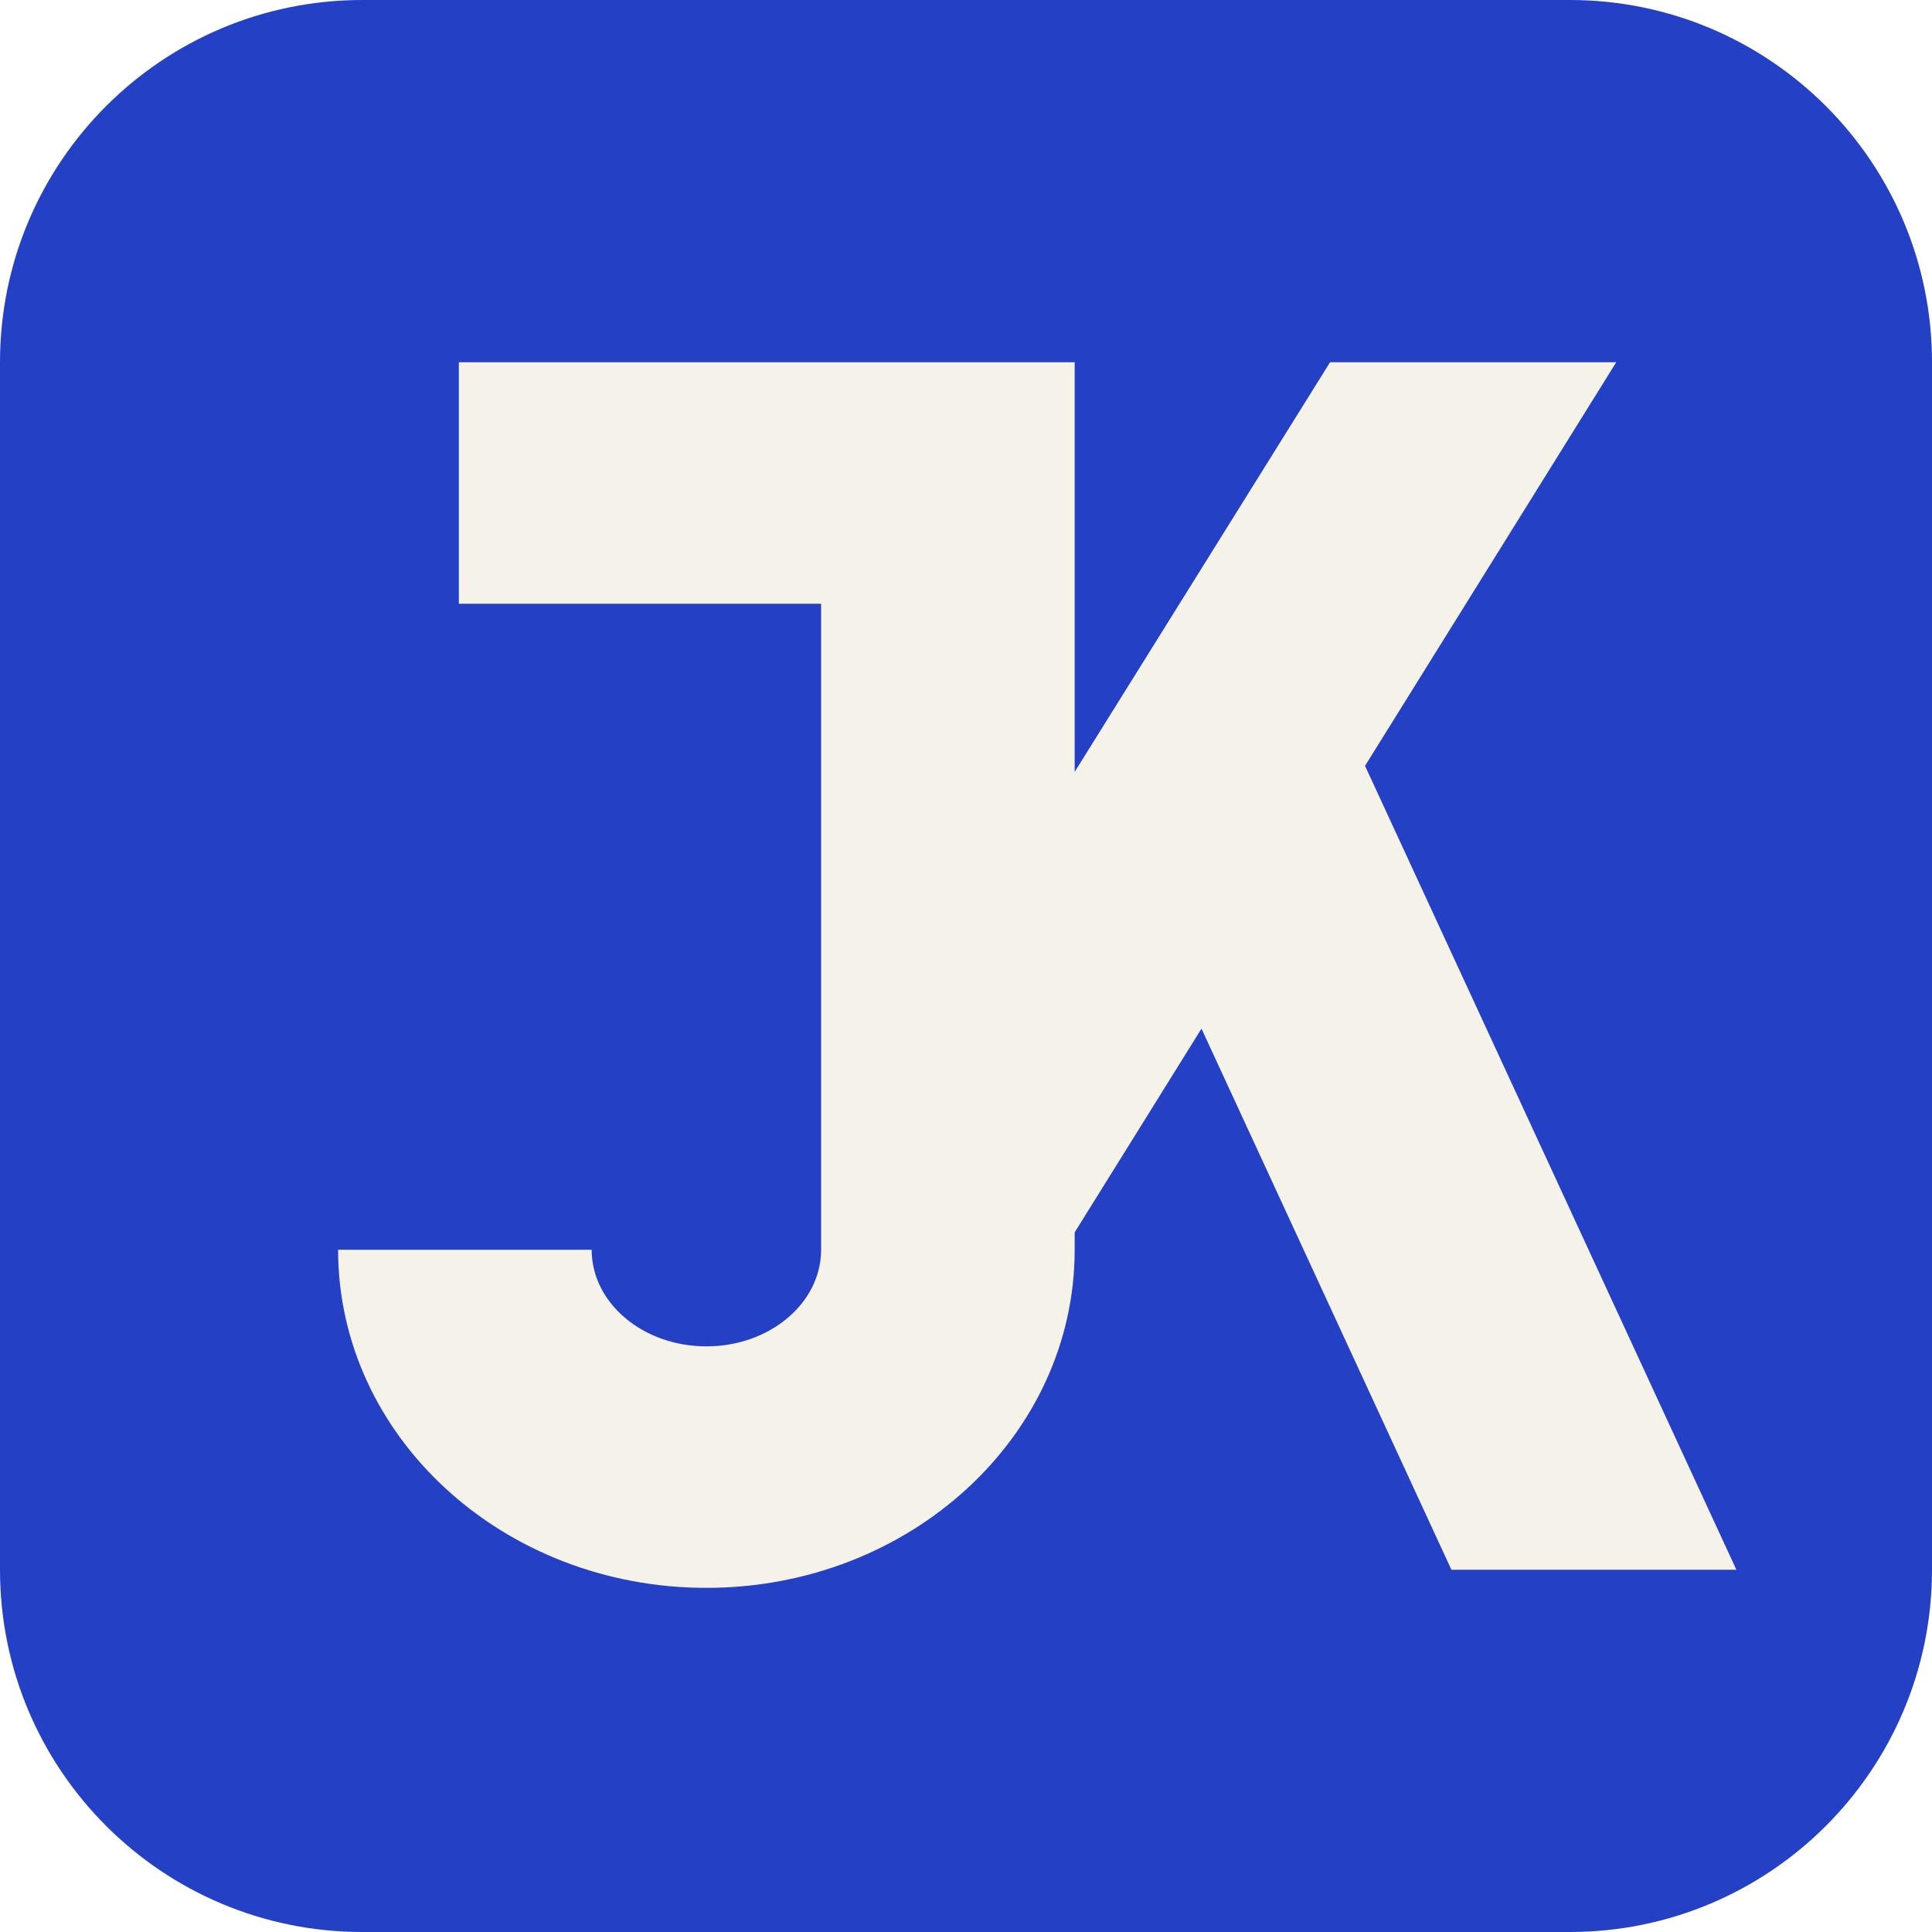
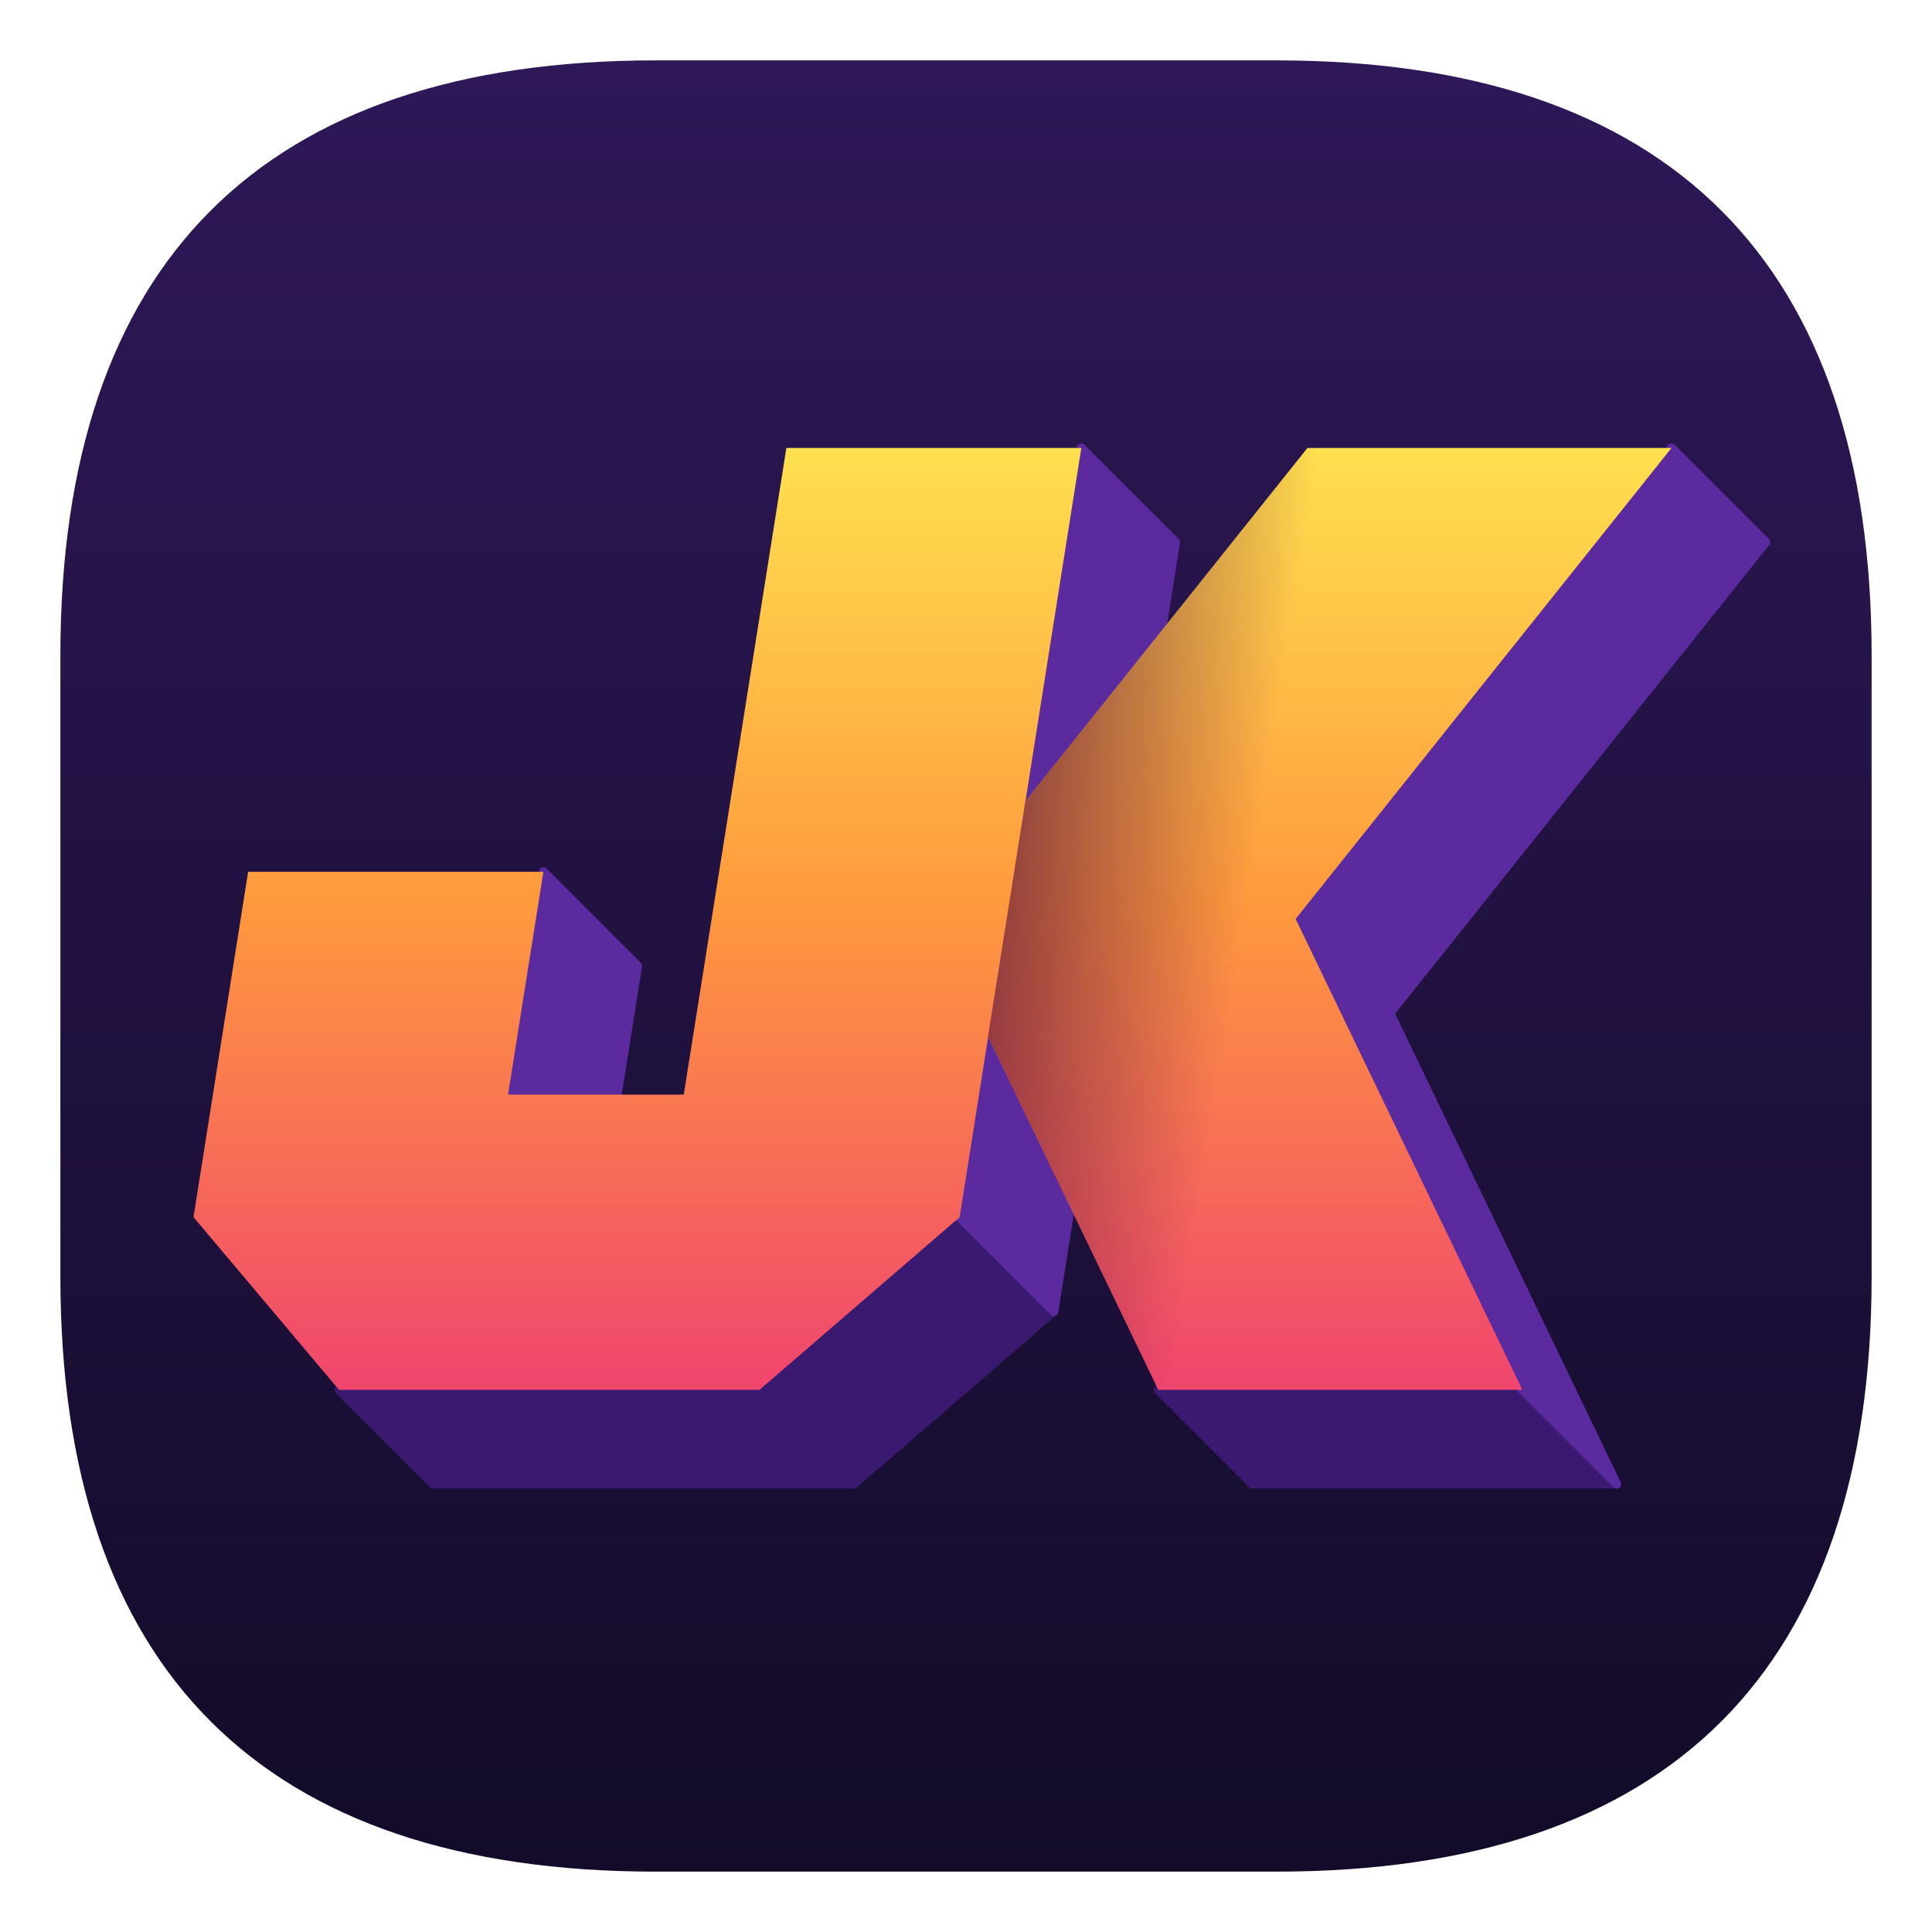
- <svg xmlns="http://www.w3.org/2000/svg" viewBox="0 0 32 32" aria-hidden="true">
-   <rect width="32" height="32" rx="6" fill="#2440C4" />
-   <path fill="#F5F2EA" d="M7.6 6 L17.8 6 L17.8 10 L7.6 10ZM13.6 6 L17.8 6 L17.8 20.7 L13.6 20.7ZM17.8 20.7 A6.1 5.6 0 0 1 5.6 20.7 H9.8 A1.9 1.6 0 0 0 13.6 20.7ZM16.6 14.71 L22.03 6 L26.77 6 L16.6 22.34ZM21.6 10.5 L28.76 26 L24.04 26 L18.89 14.85Z" />
+ <svg xmlns="http://www.w3.org/2000/svg" viewBox="0 0 64 64" aria-hidden="true">
+   <defs>
+     <linearGradient id="sky" x1="0" y1="0" x2="0" y2="1">
+       <stop offset="0" stop-color="#2E1858" />
+       <stop offset="1" stop-color="#130B29" />
+     </linearGradient>
+     <linearGradient id="sun" gradientUnits="userSpaceOnUse" x1="0" y1="14.84" x2="0" y2="46.04">
+       <stop offset="0" stop-color="#FFE04F" />
+       <stop offset=".48" stop-color="#FF9A3D" />
+       <stop offset="1" stop-color="#F0456E" />
+     </linearGradient>
+     <linearGradient id="sh" gradientUnits="userSpaceOnUse" x1="33.35" y1="30.44" x2="41.06" y2="31.66">
+       <stop offset="0" stop-color="#5A0F3C" stop-opacity=".62" />
+       <stop offset="1" stop-color="#5A0F3C" stop-opacity="0" />
+     </linearGradient>
+     <clipPath id="faces">
+       <path d="M26.05 14.84L35.82 14.84L31.79 40.32L25.16 46.04L11.23 46.04L6.41 40.32L8.22 28.88L18 28.88L16.83 36.26L22.65 36.26Z" />
+       <path d="M33.97 26.54L43.31 14.84L55.37 14.84L42.92 30.44L50.43 46.04L38.37 46.04L32.73 34.34Z" />
+     </clipPath>
+   </defs>
+   <path d="M21.72 2H42.28C55.3 2 62 8.7 62 21.72V42.28C62 55.3 55.3 62 42.28 62H21.72C8.7 62 2 55.3 2 42.28V21.72C2 8.7 8.7 2 21.72 2Z" fill="url(#sky)" />
+   <path fill="#5B2A9E" stroke="#5B2A9E" stroke-width=".3" stroke-linejoin="round" d="M18 28.88L16.83 36.26L19.95 39.38L21.12 32Z" />
+   <path fill="#3A1A70" stroke="#3A1A70" stroke-width=".3" stroke-linejoin="round" d="M25.16 46.04L11.23 46.04L14.35 49.16L28.28 49.16Z" />
+   <path fill="#3A1A70" stroke="#3A1A70" stroke-width=".3" stroke-linejoin="round" d="M31.79 40.32L25.16 46.04L28.28 49.16L34.91 43.44Z" />
+   <path fill="#5B2A9E" stroke="#5B2A9E" stroke-width=".3" stroke-linejoin="round" d="M35.82 14.84L31.79 40.32L34.91 43.44L38.94 17.96Z" />
+   <path fill="#5B2A9E" stroke="#5B2A9E" stroke-width=".3" stroke-linejoin="round" d="M55.37 14.84L42.92 30.44L46.04 33.56L58.49 17.96Z" />
+   <path fill="#3A1A70" stroke="#3A1A70" stroke-width=".3" stroke-linejoin="round" d="M50.43 46.04L38.37 46.04L41.49 49.16L53.55 49.16Z" />
+   <path fill="#5B2A9E" stroke="#5B2A9E" stroke-width=".3" stroke-linejoin="round" d="M42.92 30.44L50.43 46.04L53.55 49.16L46.04 33.56Z" />
+   <path fill="url(#sun)" d="M26.05 14.84L35.82 14.84L31.79 40.32L25.16 46.04L11.23 46.04L6.41 40.32L8.22 28.88L18 28.88L16.83 36.26L22.65 36.26Z" />
+   <path fill="url(#sun)" d="M33.97 26.54L43.31 14.84L55.37 14.84L42.92 30.44L50.43 46.04L38.37 46.04L32.73 34.34Z" />
+   <path fill="url(#sh)" d="M33.97 26.54L43.31 14.84L55.37 14.84L42.92 30.44L50.43 46.04L38.37 46.04L32.73 34.34Z" />
</svg>
